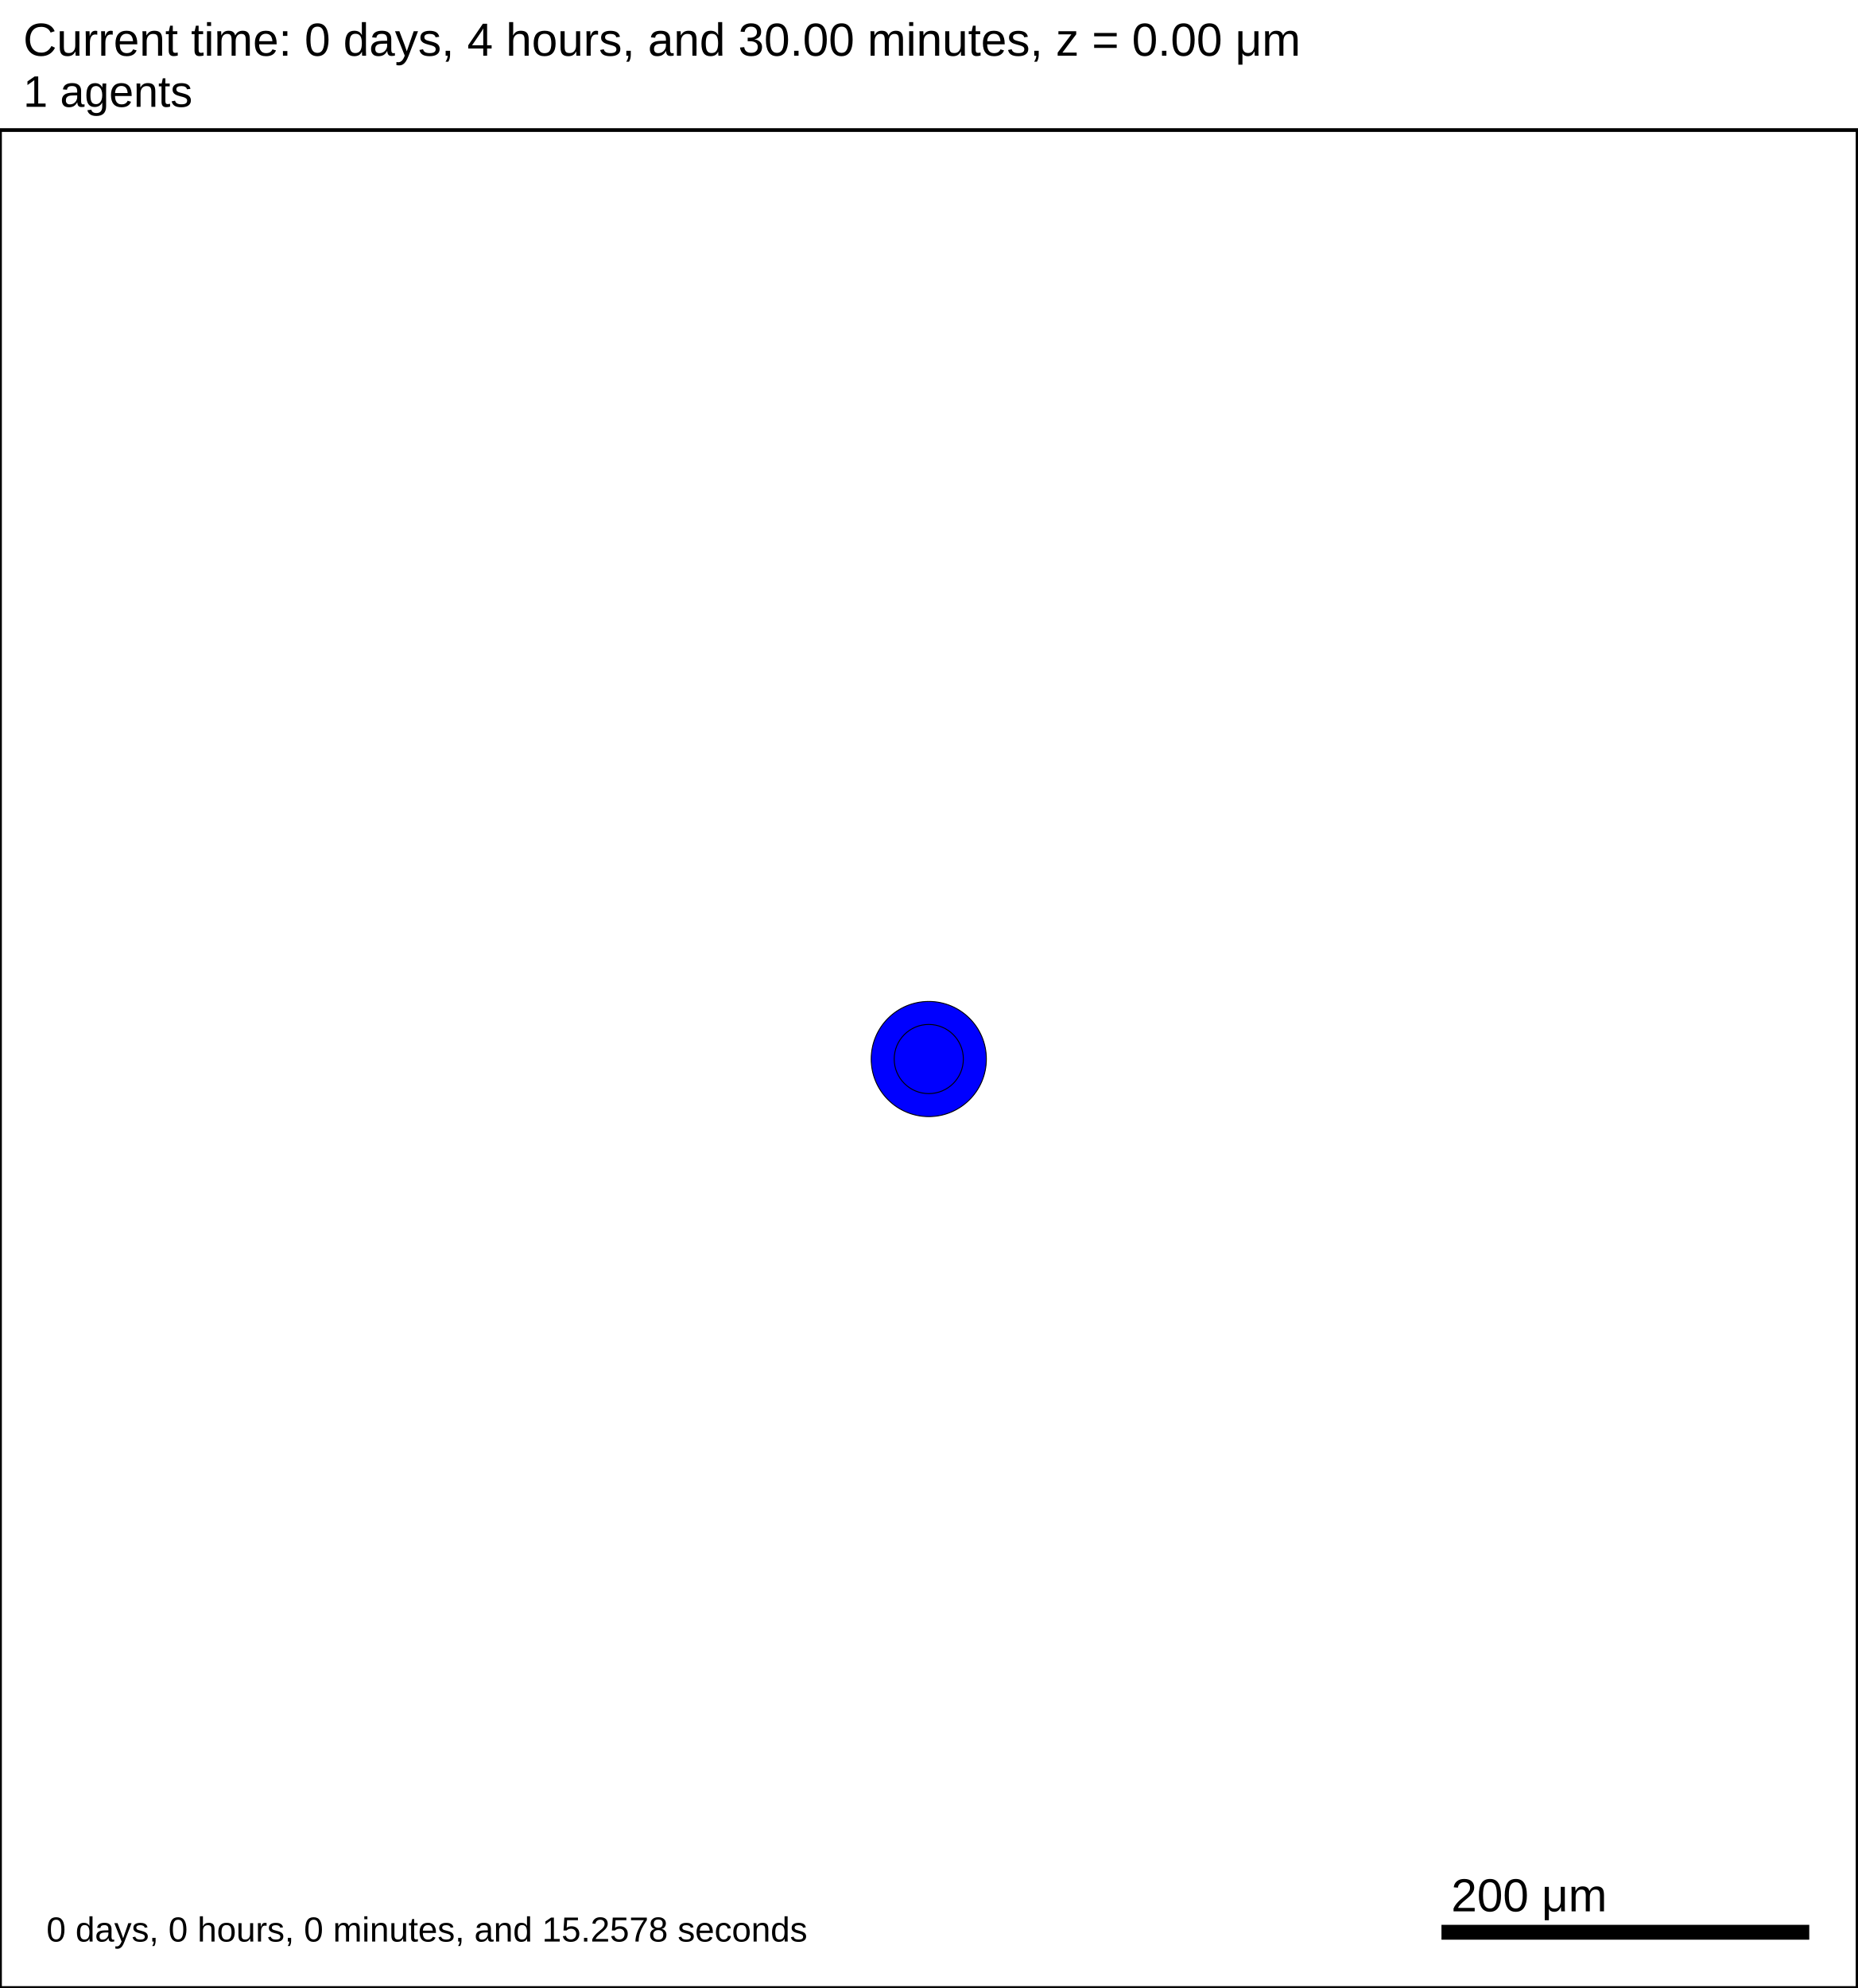
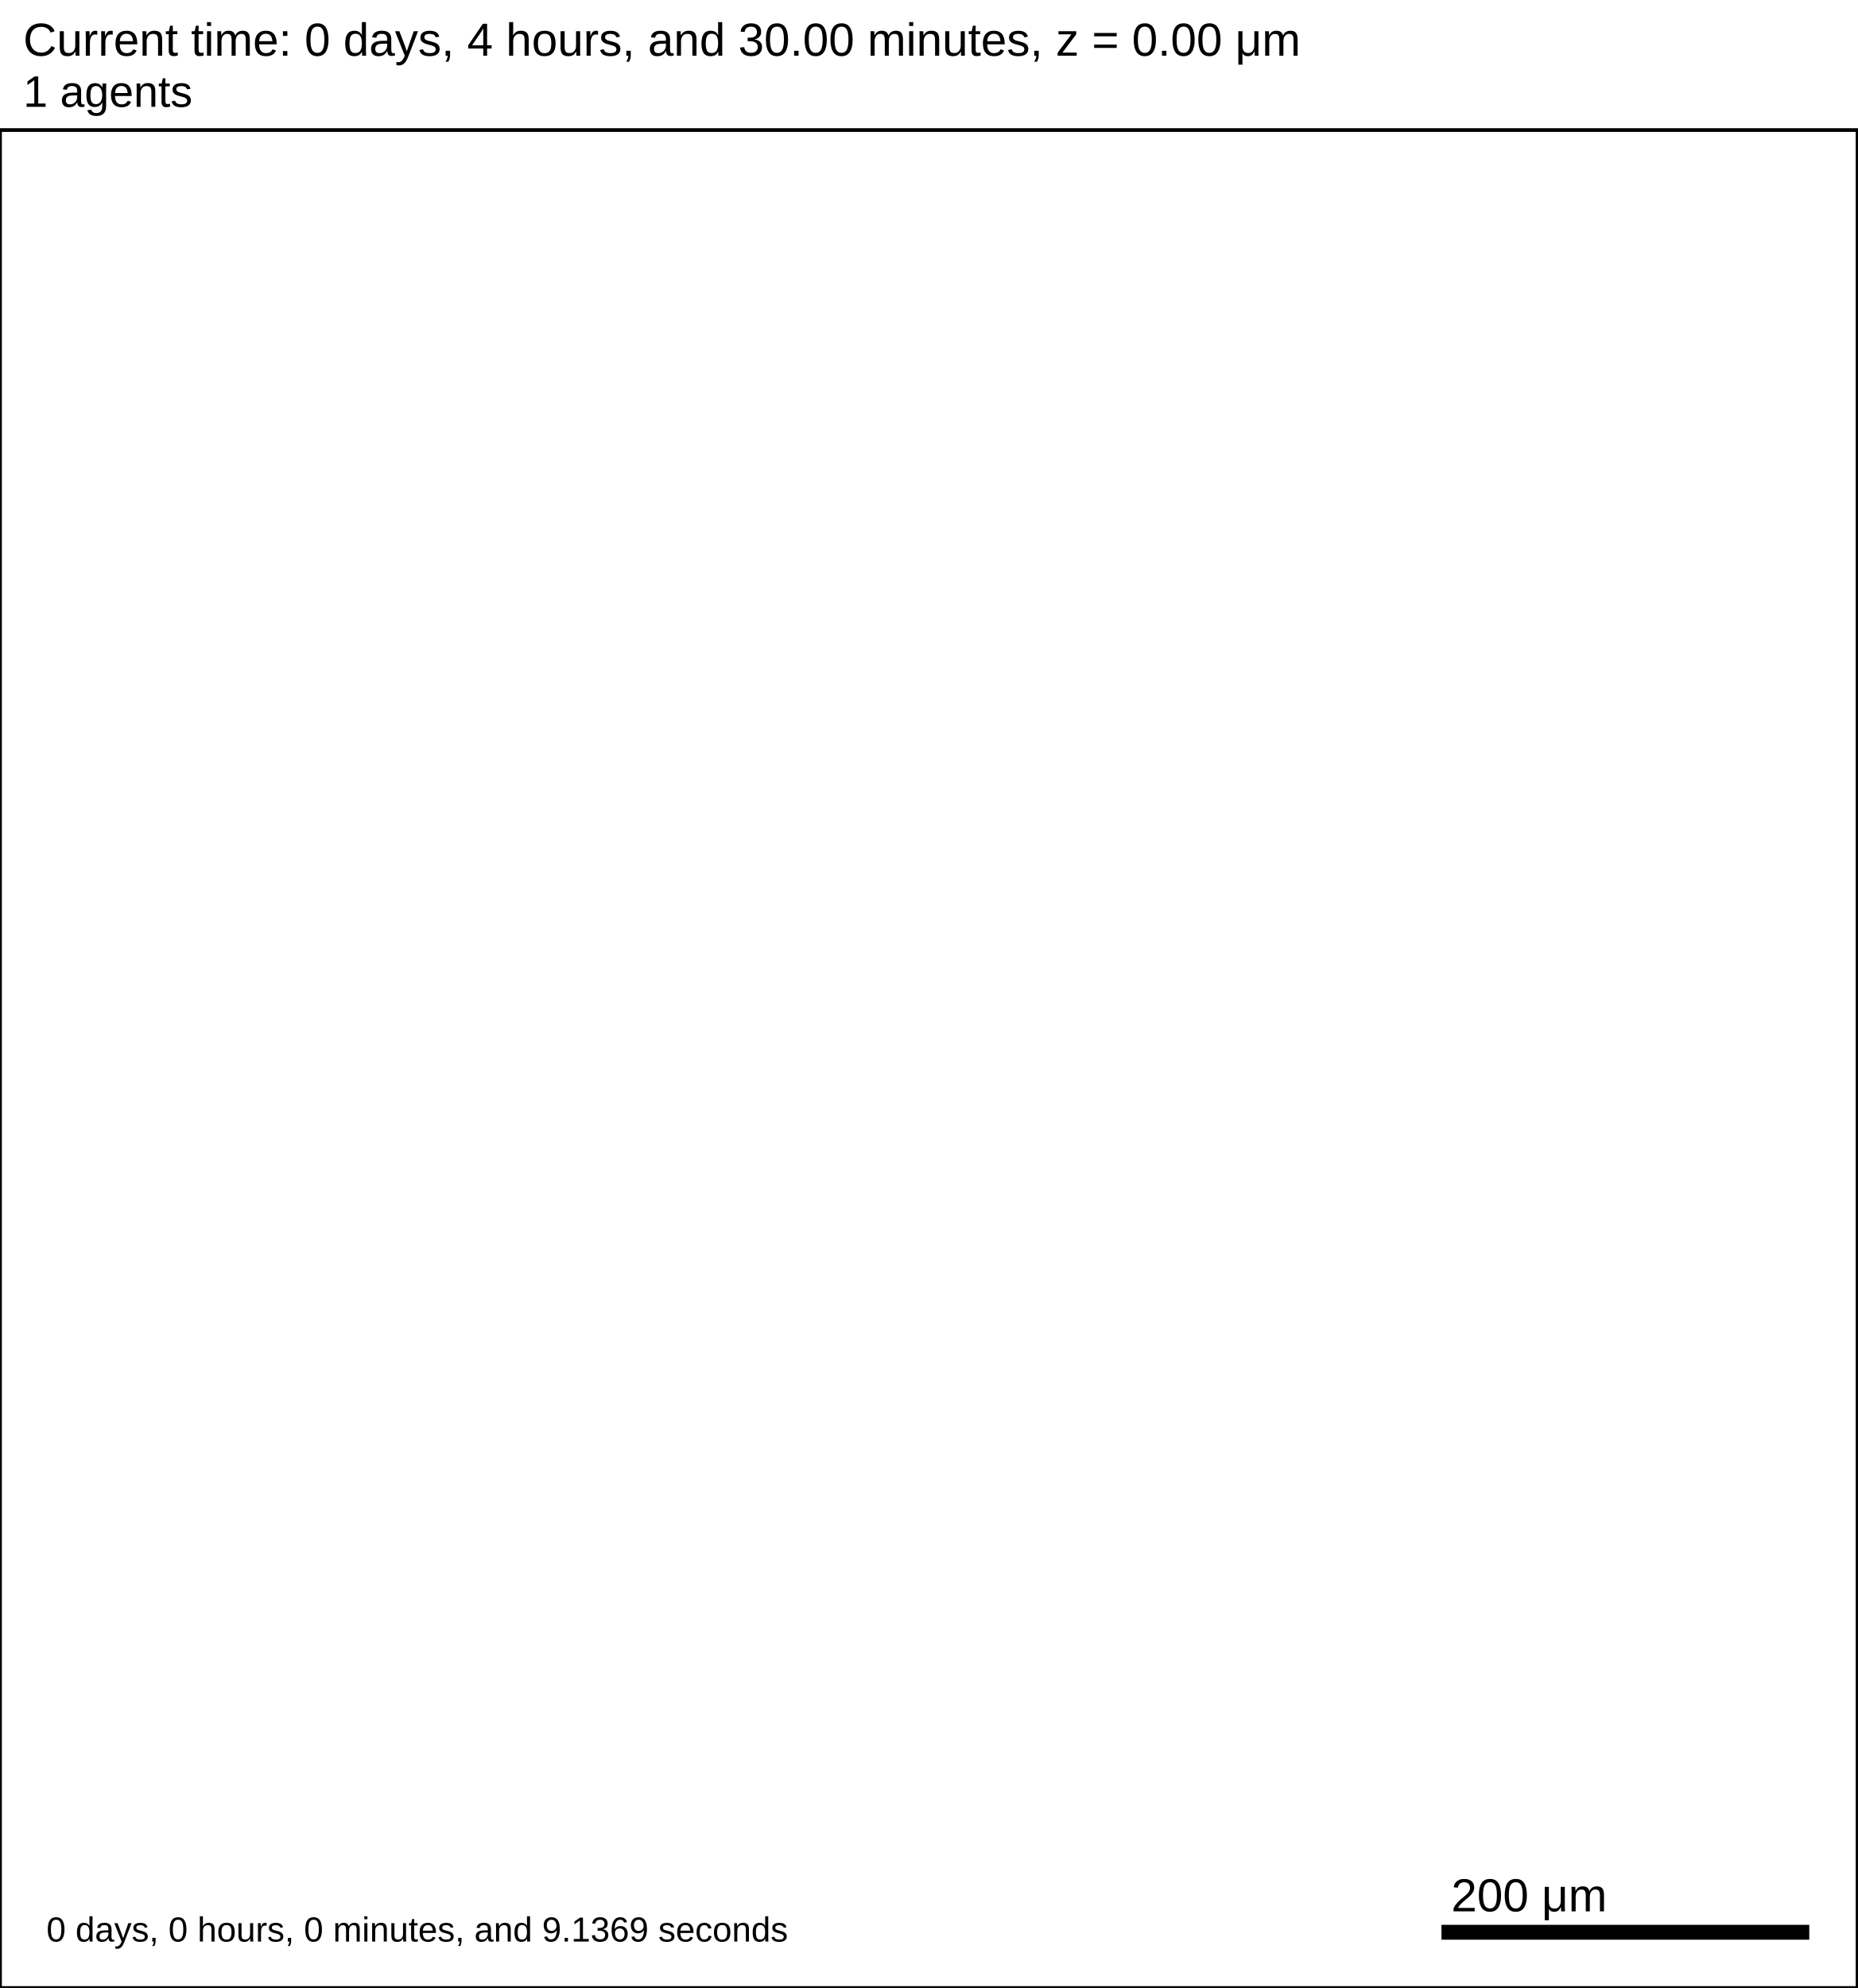
<svg xmlns="http://www.w3.org/2000/svg" version="1.1" width="1000" height="1070" id="svg2">
  <rect x="0" y="0" width="1000" height="1070" stroke-width="2" stroke="white" fill="white" />
  <text x="12.5" y="30" font-family="Arial" font-size="25" fill="black">
   Current time: 0 days, 4 hours, and 30.00 minutes, z = 0.00 μm
  </text>
  <text x="12.5" y="57.5" font-family="Arial" font-size="23.75" fill="black">
   1 agents
  </text>
  <g id="tissue" transform="translate(0,1070) scale(1,-1)">
    <g id="ECM">
  </g>
    <g id="cells">
      <g id="cell0">
-         <circle cx="500" cy="500" r="30.993" stroke-width="0.5" stroke="rgb(0,0,0)" fill="blue" />
-         <circle cx="500" cy="500" r="18.61" stroke-width="0.5" stroke="rgb(0,0,0)" fill="blue" />
+         <circle cx="500" cy="500" r="8.413" stroke-width="0.5" stroke="none" fill="none" />
+         <circle cx="500" cy="500" r="5.052" stroke-width="0.5" stroke="none" fill="none" />
      </g>
    </g>
  </g>
  <rect x="775" y="1035" width="200" height="10" stroke-width="2" stroke="rgb(255,255,255)" fill="rgb(0,0,0)" />
  <text x="781.25" y="1028.75" font-family="Arial" font-size="25" fill="black">
   200 μm
  </text>
  <text x="25" y="1045" font-family="Arial" font-size="18.75" fill="black">
-    0 days, 0 hours, 0 minutes, and 15.2578 seconds
+    0 days, 0 hours, 0 minutes, and 9.1369 seconds
  </text>
  <rect x="0" y="70" width="1000" height="1000" stroke-width="2" stroke="rgb(0,0,0)" fill="none" />
</svg>
